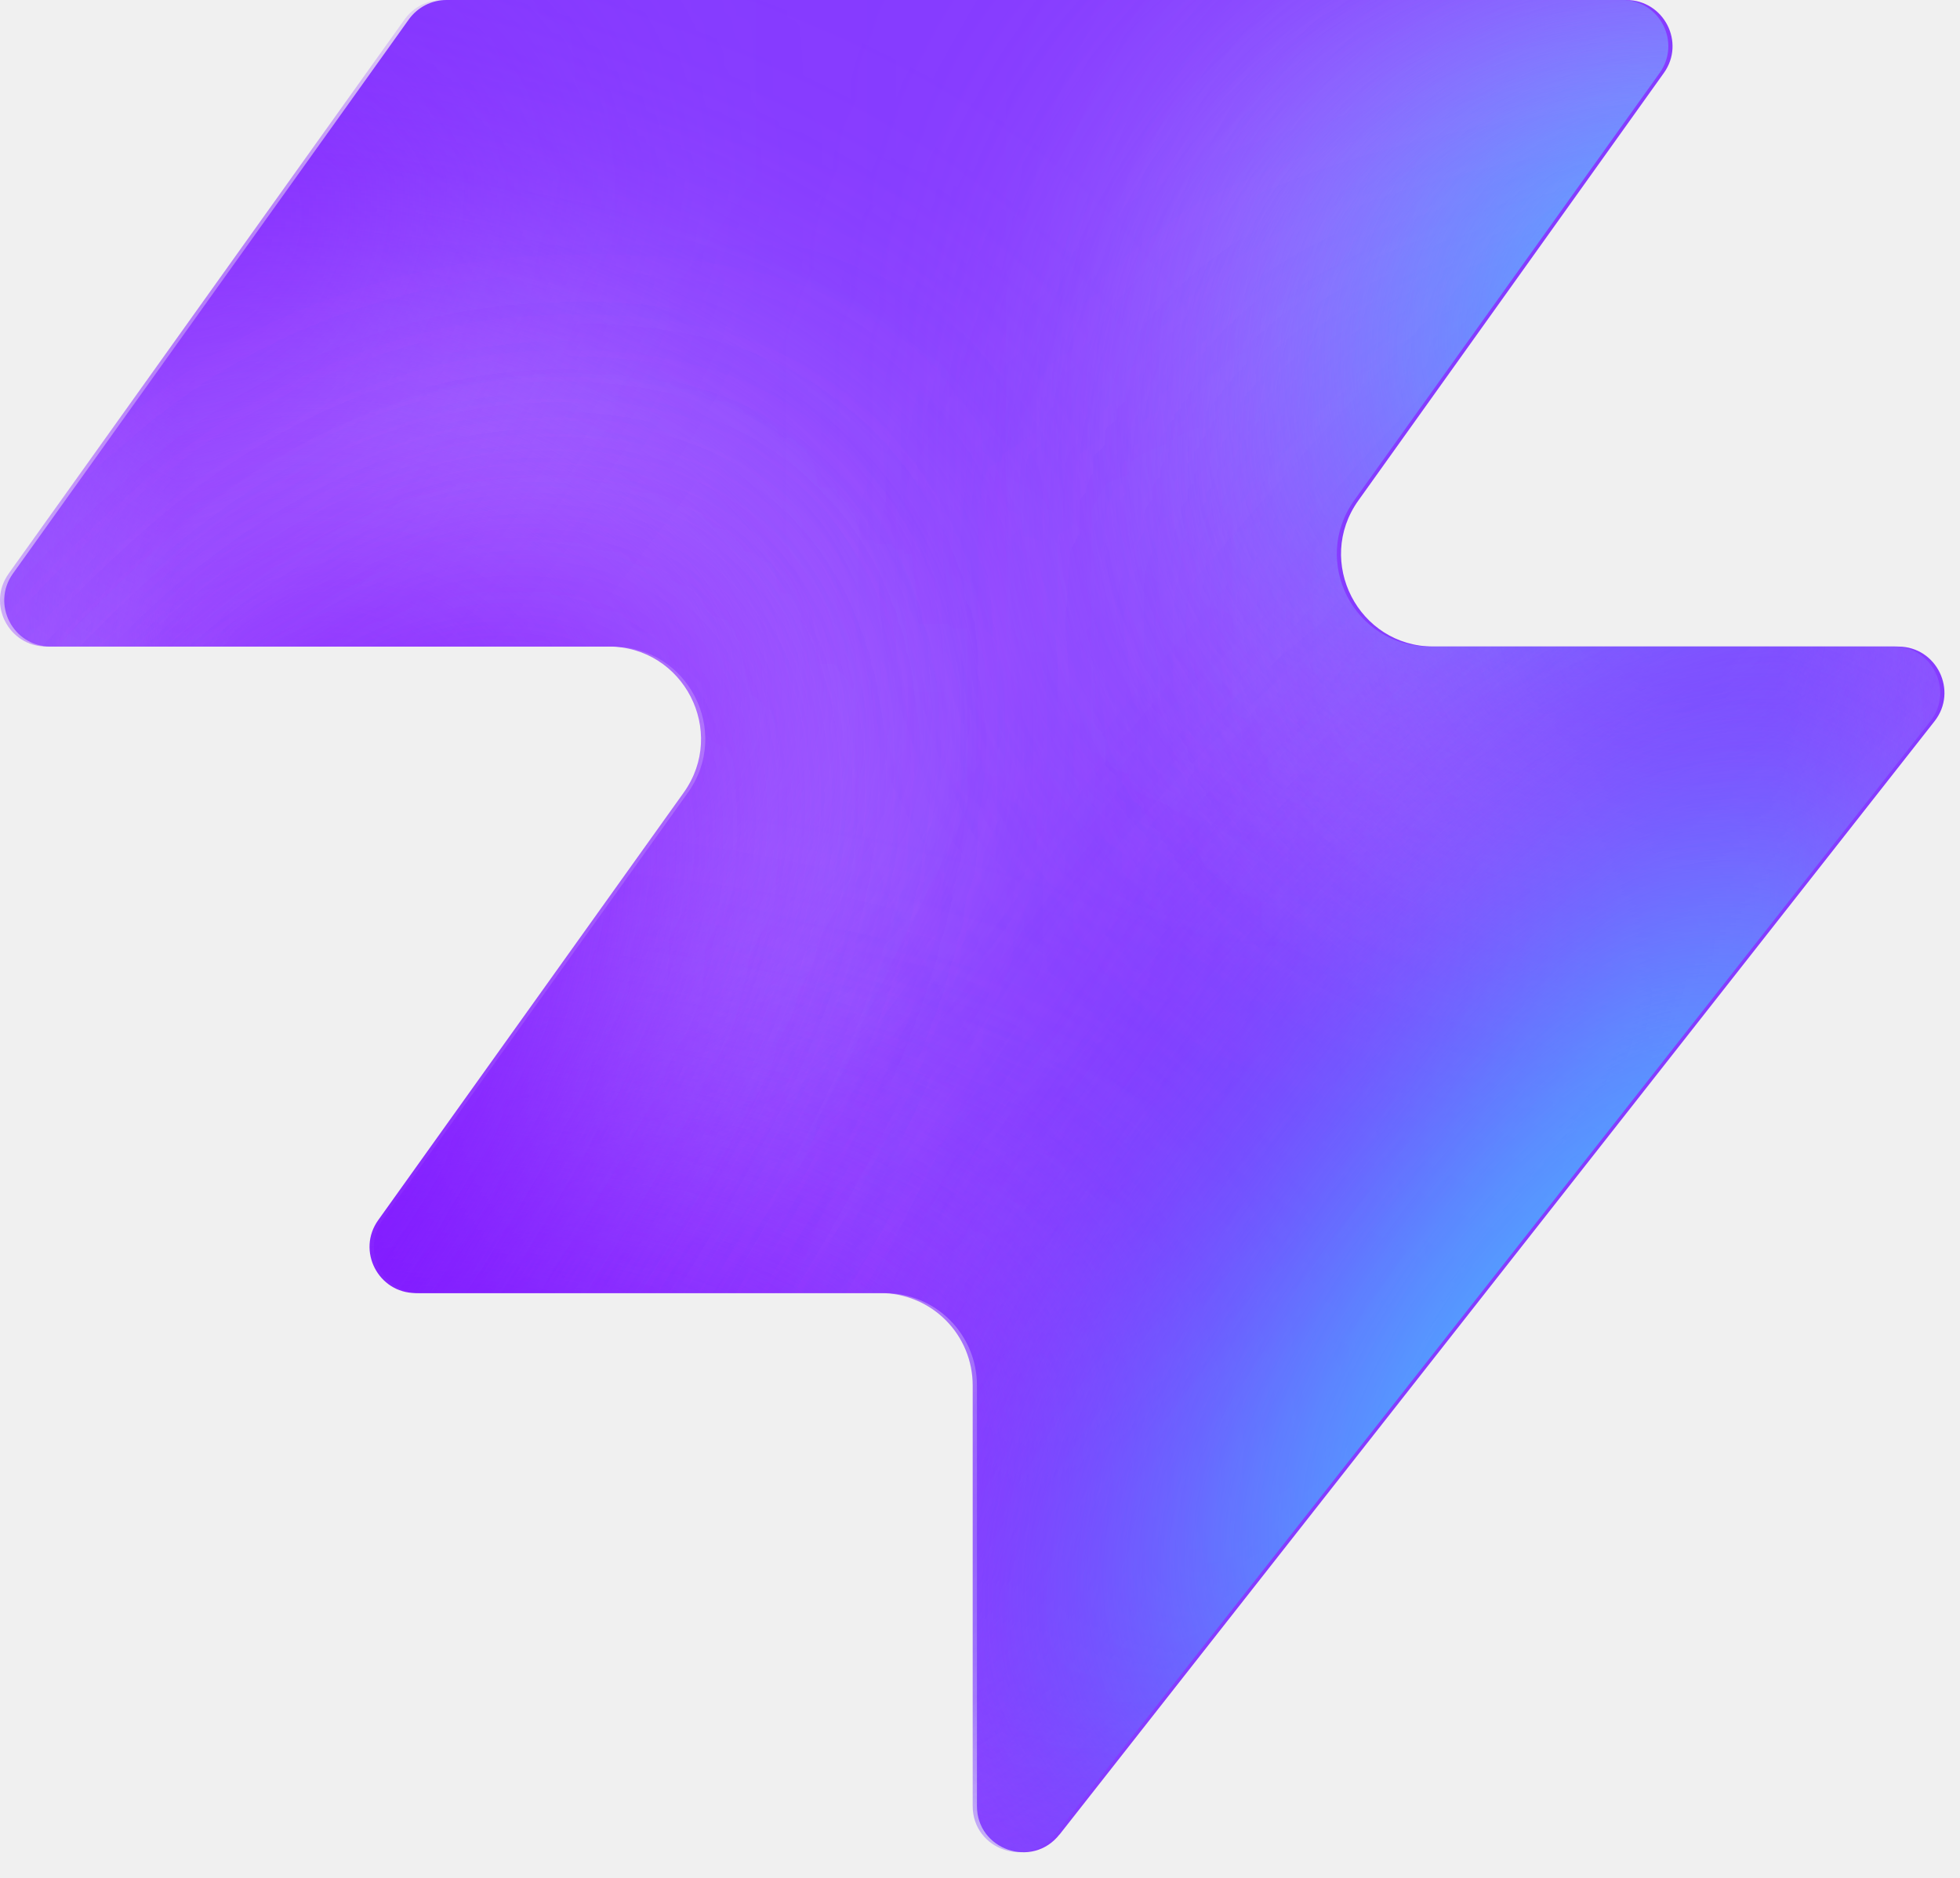
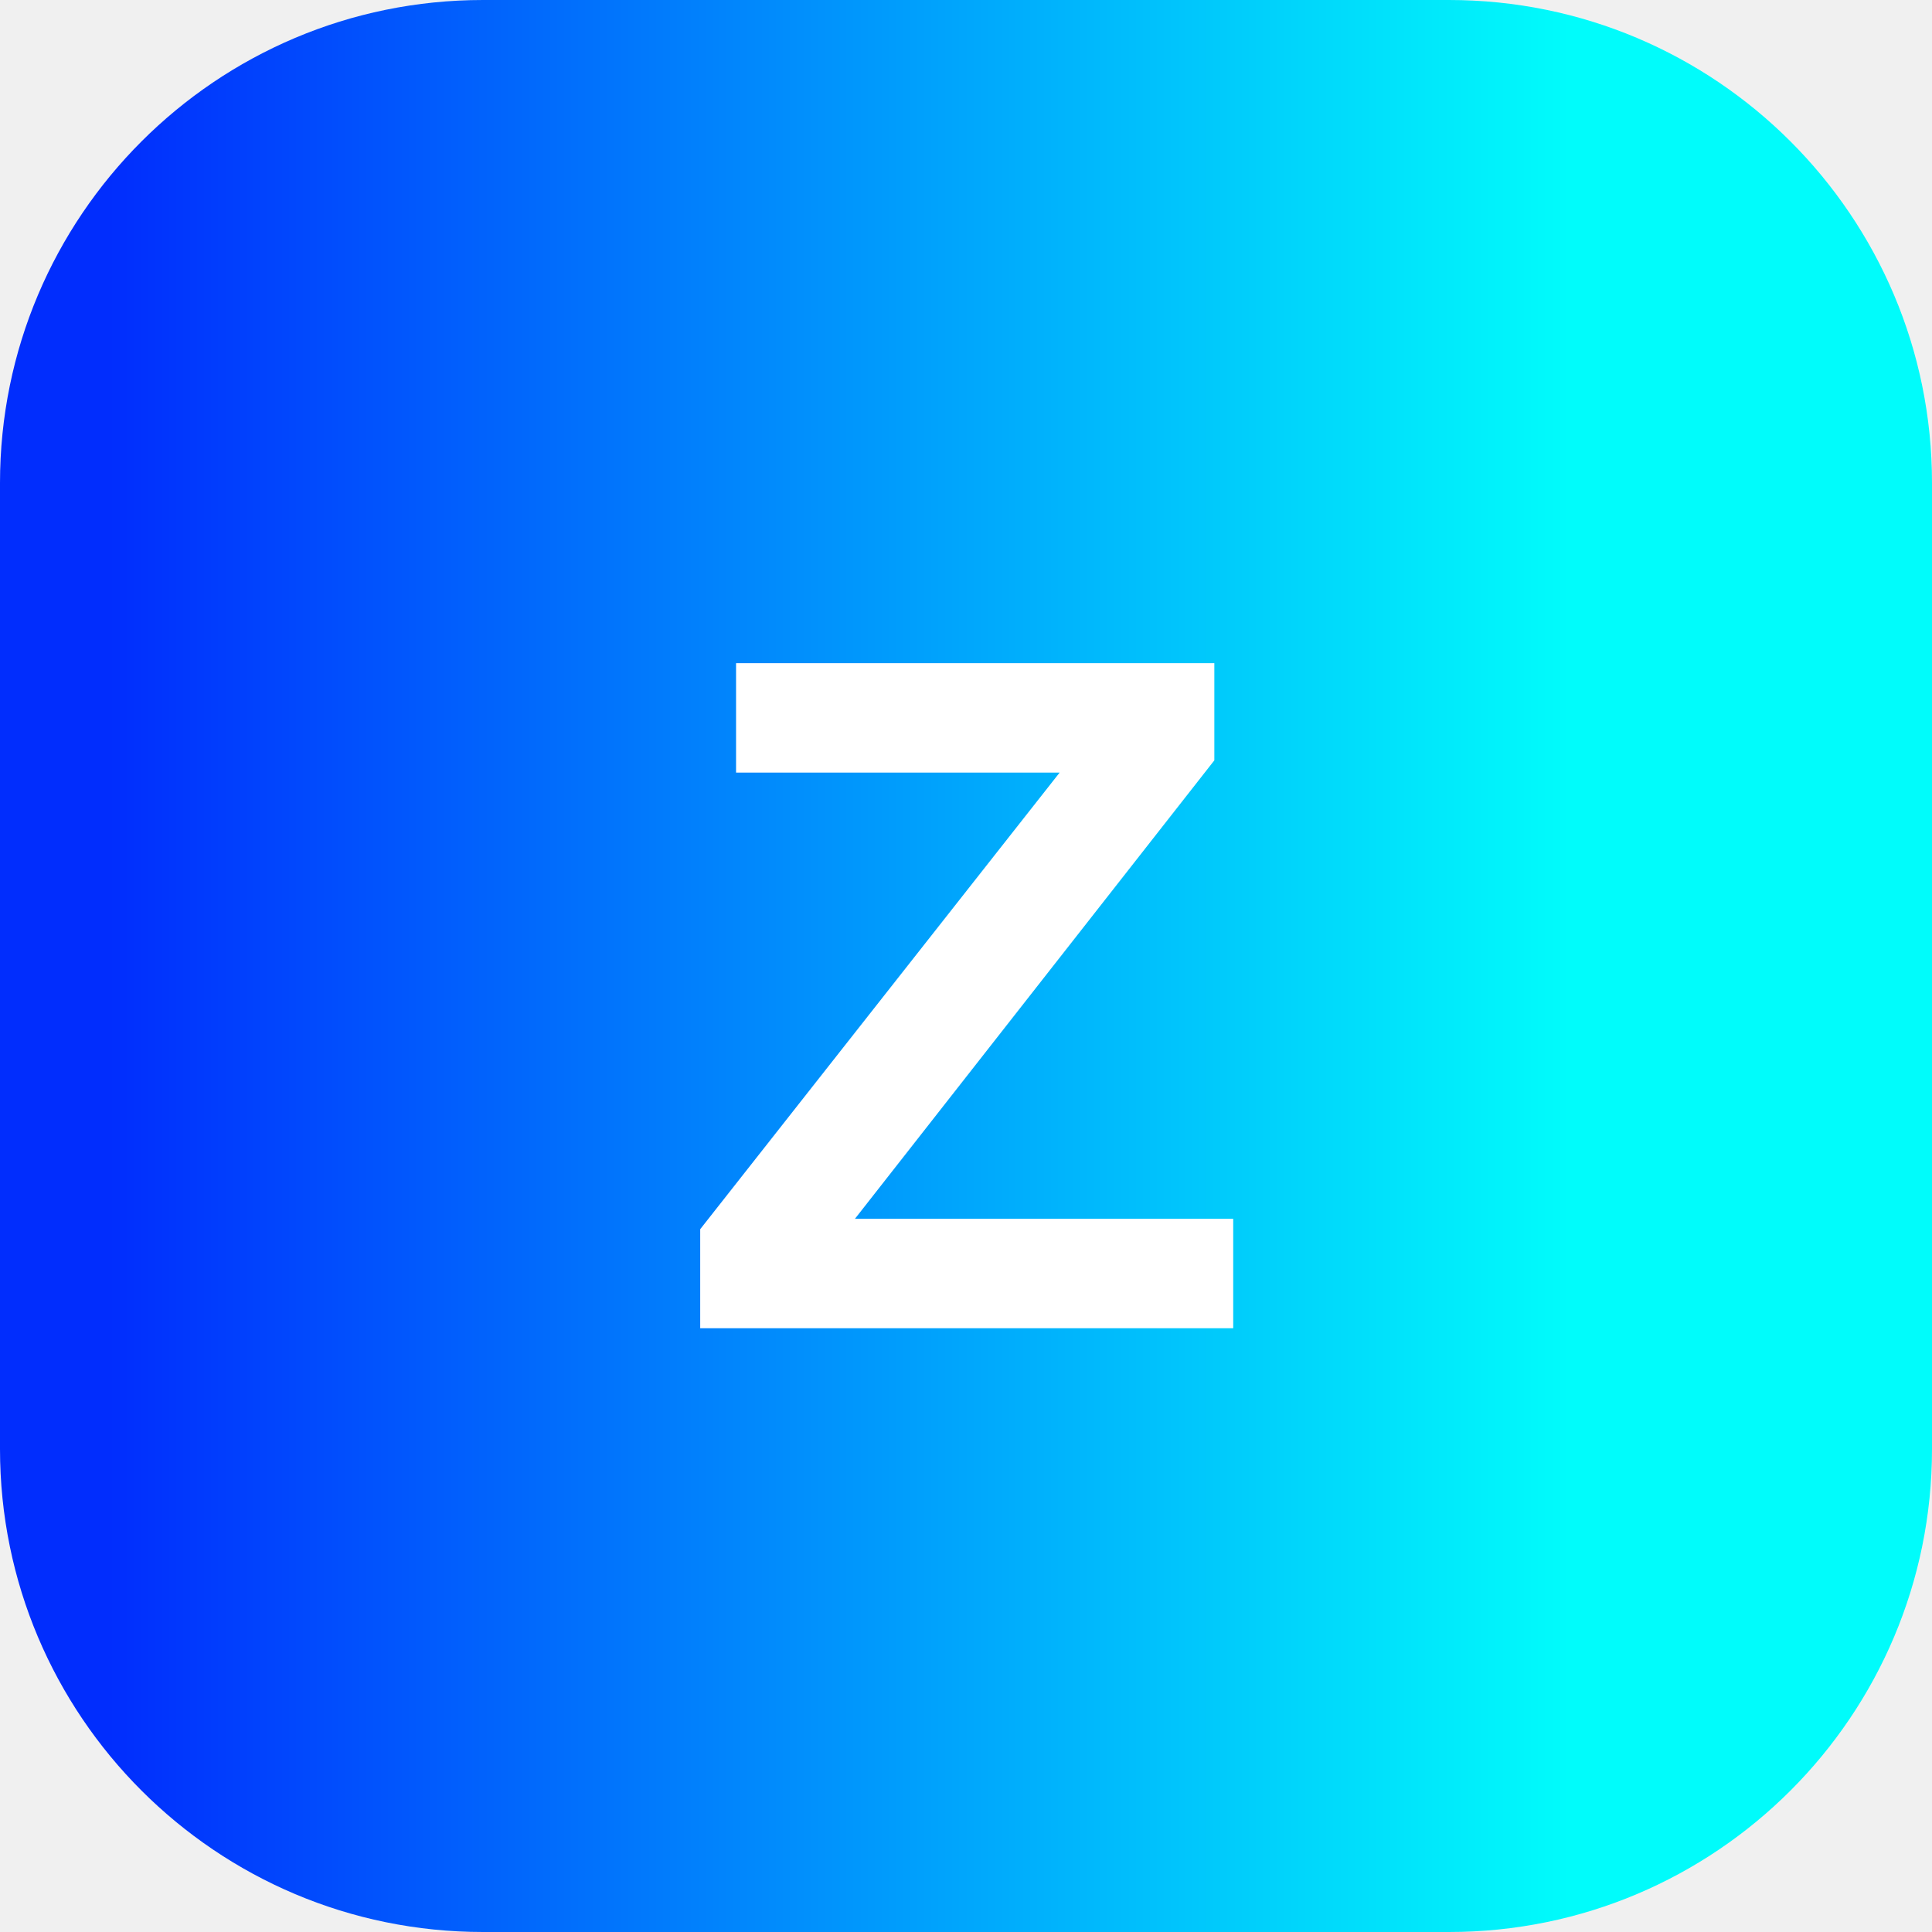
- <svg xmlns="http://www.w3.org/2000/svg" width="48" height="46" fill="none" viewBox="0 0 48 46">
-   <path fill="#863bff" d="M25.946 44.938c-.664.845-2.021.375-2.021-.698V33.937a2.26 2.26 0 0 0-2.262-2.262H10.287c-.92 0-1.456-1.04-.92-1.788l7.48-10.471c1.07-1.497 0-3.578-1.842-3.578H1.237c-.92 0-1.456-1.04-.92-1.788L10.013.474c.214-.297.556-.474.92-.474h28.894c.92 0 1.456 1.04.92 1.788l-7.48 10.471c-1.07 1.498 0 3.579 1.842 3.579h11.377c.943 0 1.473 1.088.89 1.83L25.947 44.94z" style="fill:#863bff;fill:color(display-p3 .525 .23 1);fill-opacity:1" />
-   <mask id="a" width="48" height="46" x="0" y="0" maskUnits="userSpaceOnUse" style="mask-type:alpha">
-     <path fill="#000" d="M25.842 44.938c-.664.844-2.021.375-2.021-.698V33.937a2.26 2.26 0 0 0-2.262-2.262H10.183c-.92 0-1.456-1.04-.92-1.788l7.48-10.471c1.07-1.498 0-3.579-1.842-3.579H1.133c-.92 0-1.456-1.04-.92-1.787L9.91.473c.214-.297.556-.474.92-.474h28.894c.92 0 1.456 1.04.92 1.788l-7.48 10.471c-1.07 1.498 0 3.578 1.842 3.578h11.377c.943 0 1.473 1.088.89 1.832L25.843 44.94z" style="fill:#000;fill-opacity:1" />
-   </mask>
-   <g mask="url(#a)">
-     <g filter="url(#b)">
-       <ellipse cx="5.508" cy="14.704" fill="#ede6ff" rx="5.508" ry="14.704" style="fill:#ede6ff;fill:color(display-p3 .927 .903 1);fill-opacity:1" transform="matrix(.00324 1 1 -.00324 -4.47 31.516)" />
-     </g>
-     <g filter="url(#c)">
-       <ellipse cx="10.399" cy="29.851" fill="#ede6ff" rx="10.399" ry="29.851" style="fill:#ede6ff;fill:color(display-p3 .927 .903 1);fill-opacity:1" transform="matrix(.00324 1 1 -.00324 -39.328 7.883)" />
-     </g>
-     <g filter="url(#d)">
-       <ellipse cx="5.508" cy="30.487" fill="#7e14ff" rx="5.508" ry="30.487" style="fill:#7e14ff;fill:color(display-p3 .492 .077 1);fill-opacity:1" transform="rotate(89.814 -25.913 -14.639)scale(1 -1)" />
-     </g>
-     <g filter="url(#e)">
-       <ellipse cx="5.508" cy="30.599" fill="#7e14ff" rx="5.508" ry="30.599" style="fill:#7e14ff;fill:color(display-p3 .492 .077 1);fill-opacity:1" transform="rotate(89.814 -32.644 -3.334)scale(1 -1)" />
-     </g>
-     <g filter="url(#f)">
-       <ellipse cx="5.508" cy="30.599" fill="#7e14ff" rx="5.508" ry="30.599" style="fill:#7e14ff;fill:color(display-p3 .492 .077 1);fill-opacity:1" transform="matrix(.00324 1 1 -.00324 -34.34 30.47)" />
-     </g>
-     <g filter="url(#g)">
-       <ellipse cx="14.072" cy="22.078" fill="#ede6ff" rx="14.072" ry="22.078" style="fill:#ede6ff;fill:color(display-p3 .927 .903 1);fill-opacity:1" transform="rotate(93.35 24.506 48.493)scale(-1 1)" />
-     </g>
-     <g filter="url(#h)">
-       <ellipse cx="3.47" cy="21.501" fill="#7e14ff" rx="3.47" ry="21.501" style="fill:#7e14ff;fill:color(display-p3 .492 .077 1);fill-opacity:1" transform="rotate(89.009 28.708 47.59)scale(-1 1)" />
-     </g>
-     <g filter="url(#i)">
-       <ellipse cx="3.47" cy="21.501" fill="#7e14ff" rx="3.47" ry="21.501" style="fill:#7e14ff;fill:color(display-p3 .492 .077 1);fill-opacity:1" transform="rotate(89.009 28.708 47.59)scale(-1 1)" />
-     </g>
-     <g filter="url(#j)">
-       <ellipse cx=".387" cy="8.972" fill="#7e14ff" rx="4.407" ry="29.108" style="fill:#7e14ff;fill:color(display-p3 .492 .077 1);fill-opacity:1" transform="rotate(39.51 .387 8.972)" />
-     </g>
-     <g filter="url(#k)">
-       <ellipse cx="47.523" cy="-6.092" fill="#7e14ff" rx="4.407" ry="29.108" style="fill:#7e14ff;fill:color(display-p3 .492 .077 1);fill-opacity:1" transform="rotate(37.892 47.523 -6.092)" />
-     </g>
-     <g filter="url(#l)">
-       <ellipse cx="41.412" cy="6.333" fill="#47bfff" rx="5.971" ry="9.665" style="fill:#47bfff;fill:color(display-p3 .28 .748 1);fill-opacity:1" transform="rotate(37.892 41.412 6.333)" />
-     </g>
-     <g filter="url(#m)">
-       <ellipse cx="-1.879" cy="38.332" fill="#7e14ff" rx="4.407" ry="29.108" style="fill:#7e14ff;fill:color(display-p3 .492 .077 1);fill-opacity:1" transform="rotate(37.892 -1.88 38.332)" />
-     </g>
-     <g filter="url(#n)">
-       <ellipse cx="-1.879" cy="38.332" fill="#7e14ff" rx="4.407" ry="29.108" style="fill:#7e14ff;fill:color(display-p3 .492 .077 1);fill-opacity:1" transform="rotate(37.892 -1.88 38.332)" />
-     </g>
-     <g filter="url(#o)">
-       <ellipse cx="35.651" cy="29.907" fill="#7e14ff" rx="4.407" ry="29.108" style="fill:#7e14ff;fill:color(display-p3 .492 .077 1);fill-opacity:1" transform="rotate(37.892 35.651 29.907)" />
-     </g>
-     <g filter="url(#p)">
-       <ellipse cx="38.418" cy="32.4" fill="#47bfff" rx="5.971" ry="15.297" style="fill:#47bfff;fill:color(display-p3 .28 .748 1);fill-opacity:1" transform="rotate(37.892 38.418 32.4)" />
-     </g>
-   </g>
+ <svg xmlns="http://www.w3.org/2000/svg" viewBox="0 0 32 32">
  <defs>
-     <filter id="b" width="60.045" height="41.654" x="-19.77" y="16.149" color-interpolation-filters="sRGB" filterUnits="userSpaceOnUse">
-       <feFlood flood-opacity="0" result="BackgroundImageFix" />
-       <feBlend in="SourceGraphic" in2="BackgroundImageFix" result="shape" />
-       <feGaussianBlur result="effect1_foregroundBlur_2002_17158" stdDeviation="7.659" />
-     </filter>
-     <filter id="c" width="90.34" height="51.437" x="-54.613" y="-7.533" color-interpolation-filters="sRGB" filterUnits="userSpaceOnUse">
-       <feFlood flood-opacity="0" result="BackgroundImageFix" />
-       <feBlend in="SourceGraphic" in2="BackgroundImageFix" result="shape" />
-       <feGaussianBlur result="effect1_foregroundBlur_2002_17158" stdDeviation="7.659" />
-     </filter>
-     <filter id="d" width="79.355" height="29.4" x="-49.64" y="2.03" color-interpolation-filters="sRGB" filterUnits="userSpaceOnUse">
-       <feFlood flood-opacity="0" result="BackgroundImageFix" />
-       <feBlend in="SourceGraphic" in2="BackgroundImageFix" result="shape" />
-       <feGaussianBlur result="effect1_foregroundBlur_2002_17158" stdDeviation="4.596" />
-     </filter>
-     <filter id="e" width="79.579" height="29.4" x="-45.045" y="20.029" color-interpolation-filters="sRGB" filterUnits="userSpaceOnUse">
-       <feFlood flood-opacity="0" result="BackgroundImageFix" />
-       <feBlend in="SourceGraphic" in2="BackgroundImageFix" result="shape" />
-       <feGaussianBlur result="effect1_foregroundBlur_2002_17158" stdDeviation="4.596" />
-     </filter>
-     <filter id="f" width="79.579" height="29.4" x="-43.513" y="21.178" color-interpolation-filters="sRGB" filterUnits="userSpaceOnUse">
-       <feFlood flood-opacity="0" result="BackgroundImageFix" />
-       <feBlend in="SourceGraphic" in2="BackgroundImageFix" result="shape" />
-       <feGaussianBlur result="effect1_foregroundBlur_2002_17158" stdDeviation="4.596" />
-     </filter>
-     <filter id="g" width="74.749" height="58.852" x="15.756" y="-17.901" color-interpolation-filters="sRGB" filterUnits="userSpaceOnUse">
-       <feFlood flood-opacity="0" result="BackgroundImageFix" />
-       <feBlend in="SourceGraphic" in2="BackgroundImageFix" result="shape" />
-       <feGaussianBlur result="effect1_foregroundBlur_2002_17158" stdDeviation="7.659" />
-     </filter>
-     <filter id="h" width="61.377" height="25.362" x="23.548" y="2.284" color-interpolation-filters="sRGB" filterUnits="userSpaceOnUse">
-       <feFlood flood-opacity="0" result="BackgroundImageFix" />
-       <feBlend in="SourceGraphic" in2="BackgroundImageFix" result="shape" />
-       <feGaussianBlur result="effect1_foregroundBlur_2002_17158" stdDeviation="4.596" />
-     </filter>
-     <filter id="i" width="61.377" height="25.362" x="23.548" y="2.284" color-interpolation-filters="sRGB" filterUnits="userSpaceOnUse">
-       <feFlood flood-opacity="0" result="BackgroundImageFix" />
-       <feBlend in="SourceGraphic" in2="BackgroundImageFix" result="shape" />
-       <feGaussianBlur result="effect1_foregroundBlur_2002_17158" stdDeviation="4.596" />
-     </filter>
-     <filter id="j" width="56.045" height="63.649" x="-27.636" y="-22.853" color-interpolation-filters="sRGB" filterUnits="userSpaceOnUse">
-       <feFlood flood-opacity="0" result="BackgroundImageFix" />
-       <feBlend in="SourceGraphic" in2="BackgroundImageFix" result="shape" />
-       <feGaussianBlur result="effect1_foregroundBlur_2002_17158" stdDeviation="4.596" />
-     </filter>
-     <filter id="k" width="54.814" height="64.646" x="20.116" y="-38.415" color-interpolation-filters="sRGB" filterUnits="userSpaceOnUse">
-       <feFlood flood-opacity="0" result="BackgroundImageFix" />
-       <feBlend in="SourceGraphic" in2="BackgroundImageFix" result="shape" />
-       <feGaussianBlur result="effect1_foregroundBlur_2002_17158" stdDeviation="4.596" />
-     </filter>
-     <filter id="l" width="33.541" height="35.313" x="24.641" y="-11.323" color-interpolation-filters="sRGB" filterUnits="userSpaceOnUse">
-       <feFlood flood-opacity="0" result="BackgroundImageFix" />
-       <feBlend in="SourceGraphic" in2="BackgroundImageFix" result="shape" />
-       <feGaussianBlur result="effect1_foregroundBlur_2002_17158" stdDeviation="4.596" />
-     </filter>
-     <filter id="m" width="54.814" height="64.646" x="-29.286" y="6.009" color-interpolation-filters="sRGB" filterUnits="userSpaceOnUse">
-       <feFlood flood-opacity="0" result="BackgroundImageFix" />
-       <feBlend in="SourceGraphic" in2="BackgroundImageFix" result="shape" />
-       <feGaussianBlur result="effect1_foregroundBlur_2002_17158" stdDeviation="4.596" />
-     </filter>
-     <filter id="n" width="54.814" height="64.646" x="-29.286" y="6.009" color-interpolation-filters="sRGB" filterUnits="userSpaceOnUse">
-       <feFlood flood-opacity="0" result="BackgroundImageFix" />
-       <feBlend in="SourceGraphic" in2="BackgroundImageFix" result="shape" />
-       <feGaussianBlur result="effect1_foregroundBlur_2002_17158" stdDeviation="4.596" />
-     </filter>
-     <filter id="o" width="54.814" height="64.646" x="8.244" y="-2.416" color-interpolation-filters="sRGB" filterUnits="userSpaceOnUse">
-       <feFlood flood-opacity="0" result="BackgroundImageFix" />
-       <feBlend in="SourceGraphic" in2="BackgroundImageFix" result="shape" />
-       <feGaussianBlur result="effect1_foregroundBlur_2002_17158" stdDeviation="4.596" />
-     </filter>
-     <filter id="p" width="39.409" height="43.623" x="18.713" y="10.588" color-interpolation-filters="sRGB" filterUnits="userSpaceOnUse">
-       <feFlood flood-opacity="0" result="BackgroundImageFix" />
-       <feBlend in="SourceGraphic" in2="BackgroundImageFix" result="shape" />
-       <feGaussianBlur result="effect1_foregroundBlur_2002_17158" stdDeviation="4.596" />
-     </filter>
+     <linearGradient id="g" x1="0%" y1="0%" x2="100%" y2="0%">
+       <stop offset="6%" stop-color="#012DFD" />
+       <stop offset="81%" stop-color="#00FCFB" />
+     </linearGradient>
  </defs>
+   <rect width="32" height="32" rx="8" fill="url(#g)" />
+   <text x="16" y="22" text-anchor="middle" fill="#fff" font-family="Arial,sans-serif" font-weight="bold" font-size="16">Z</text>
</svg>
